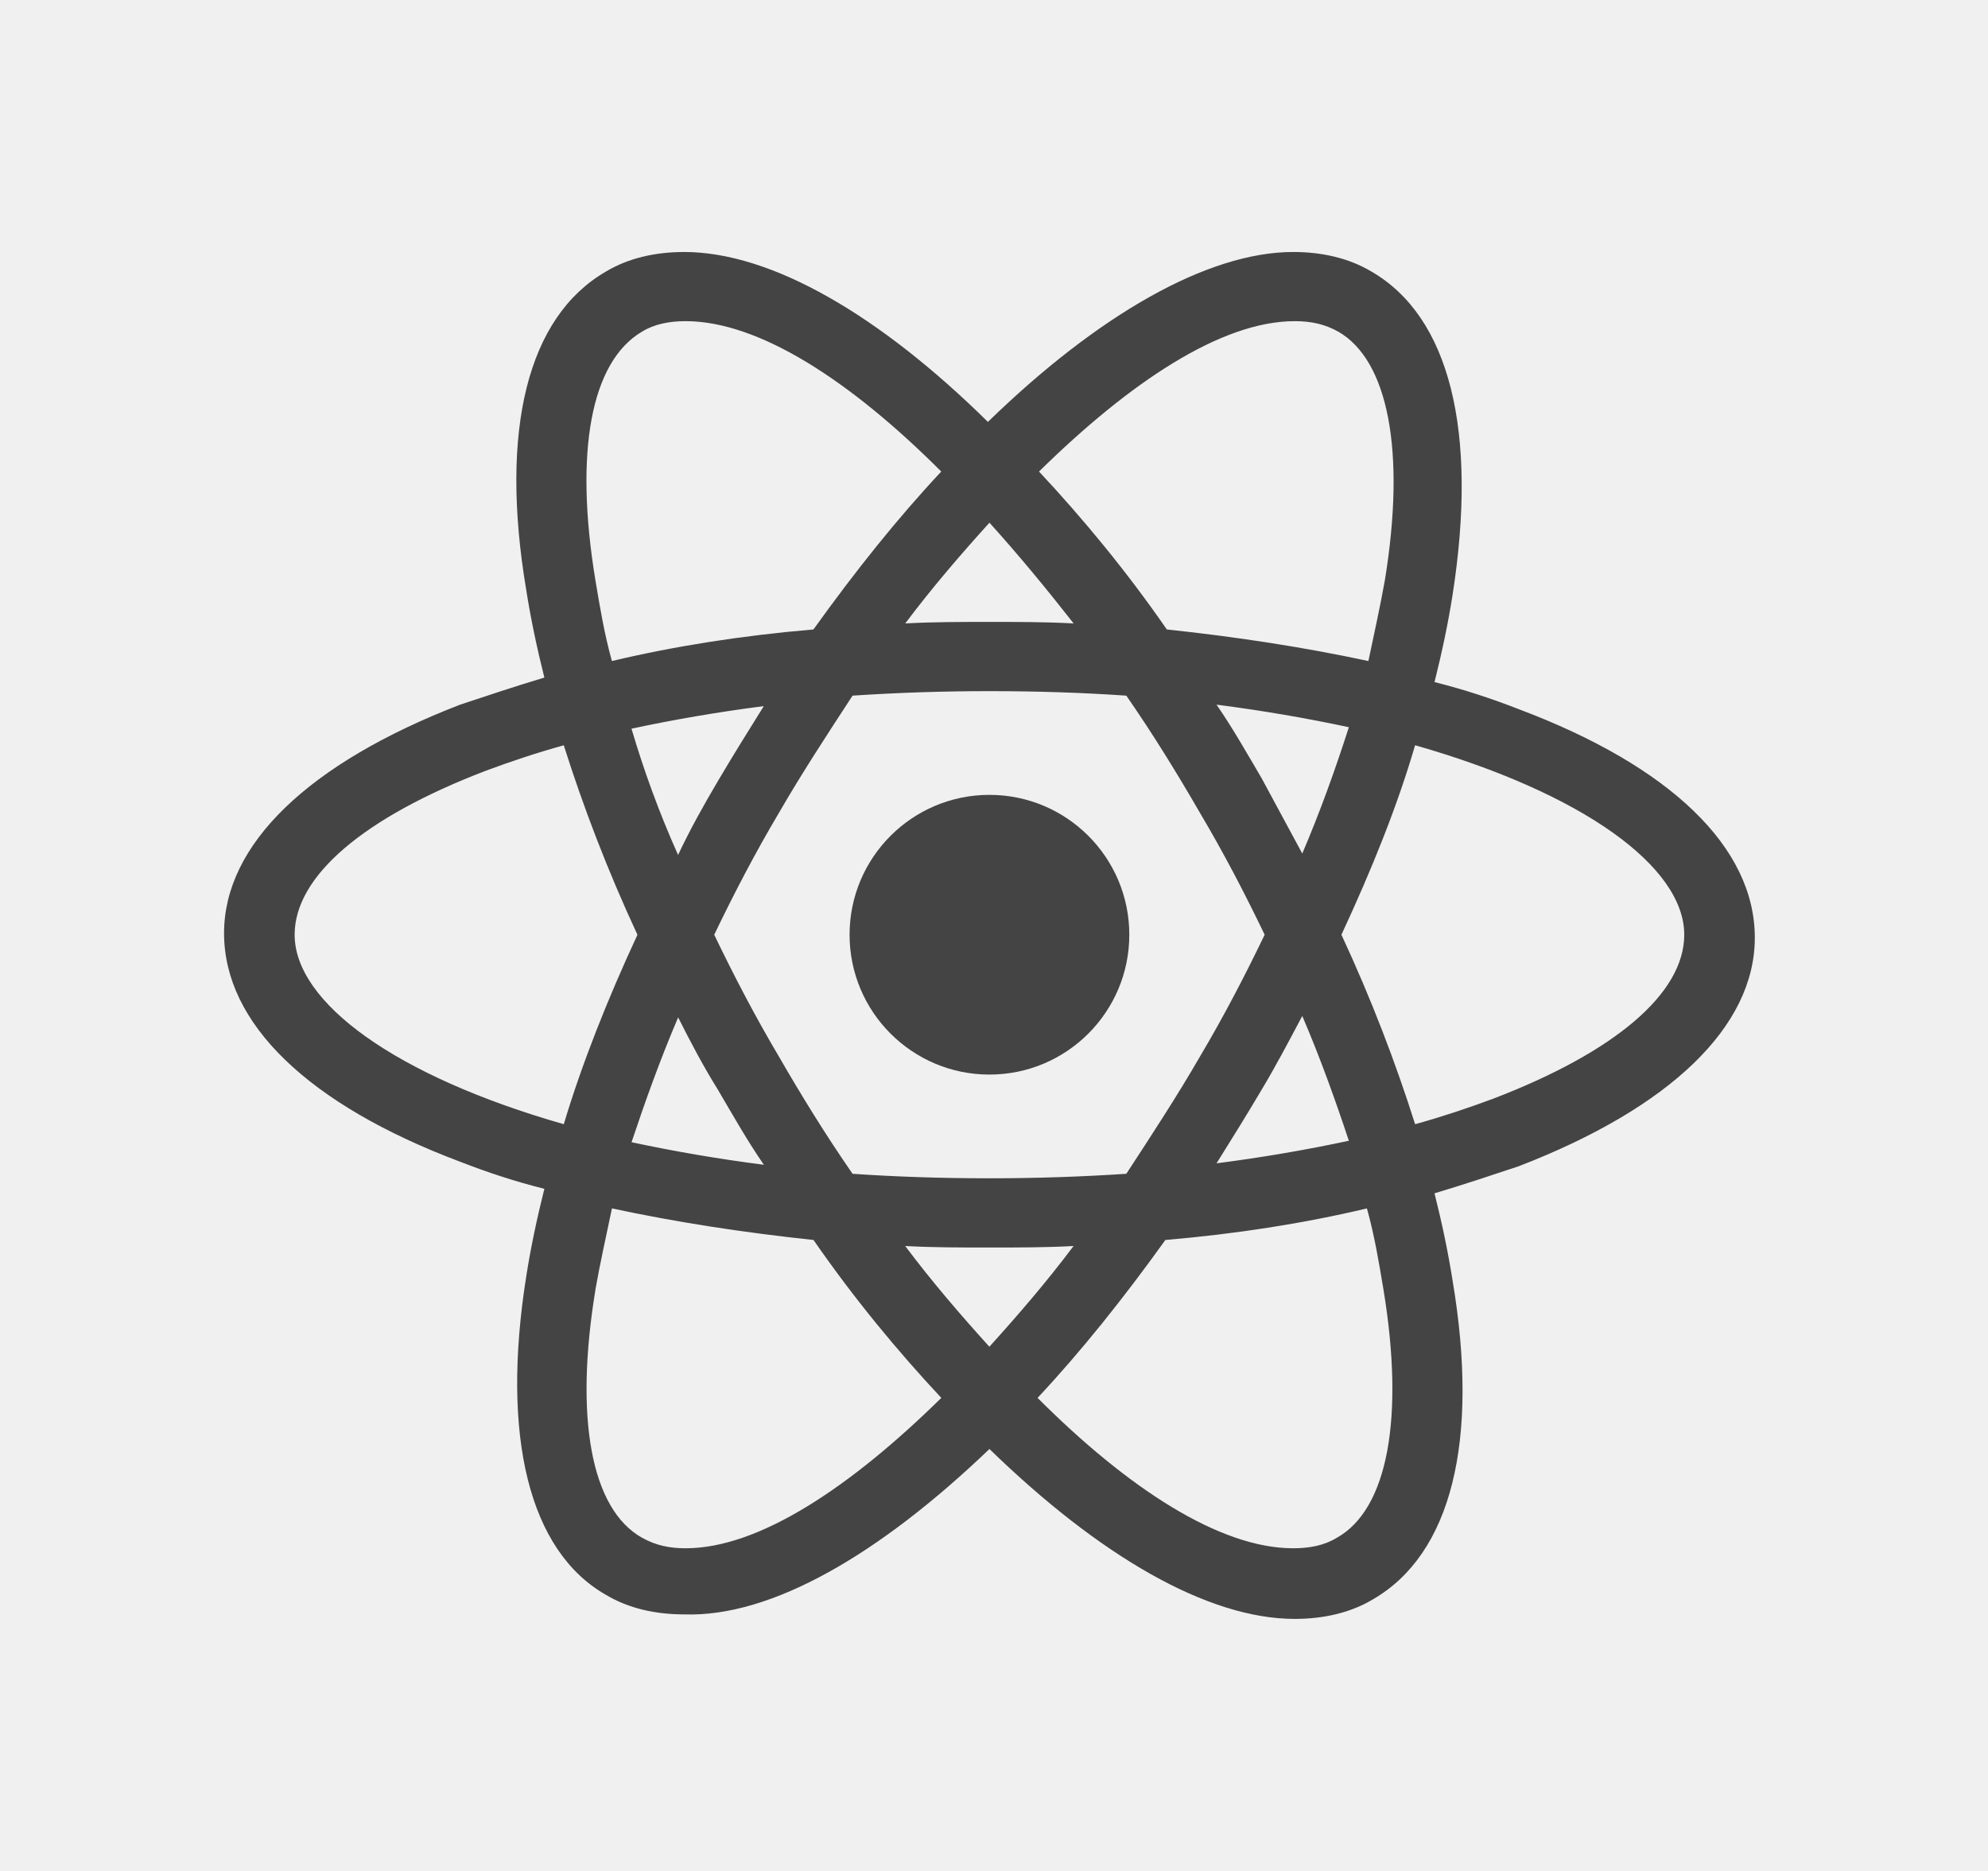
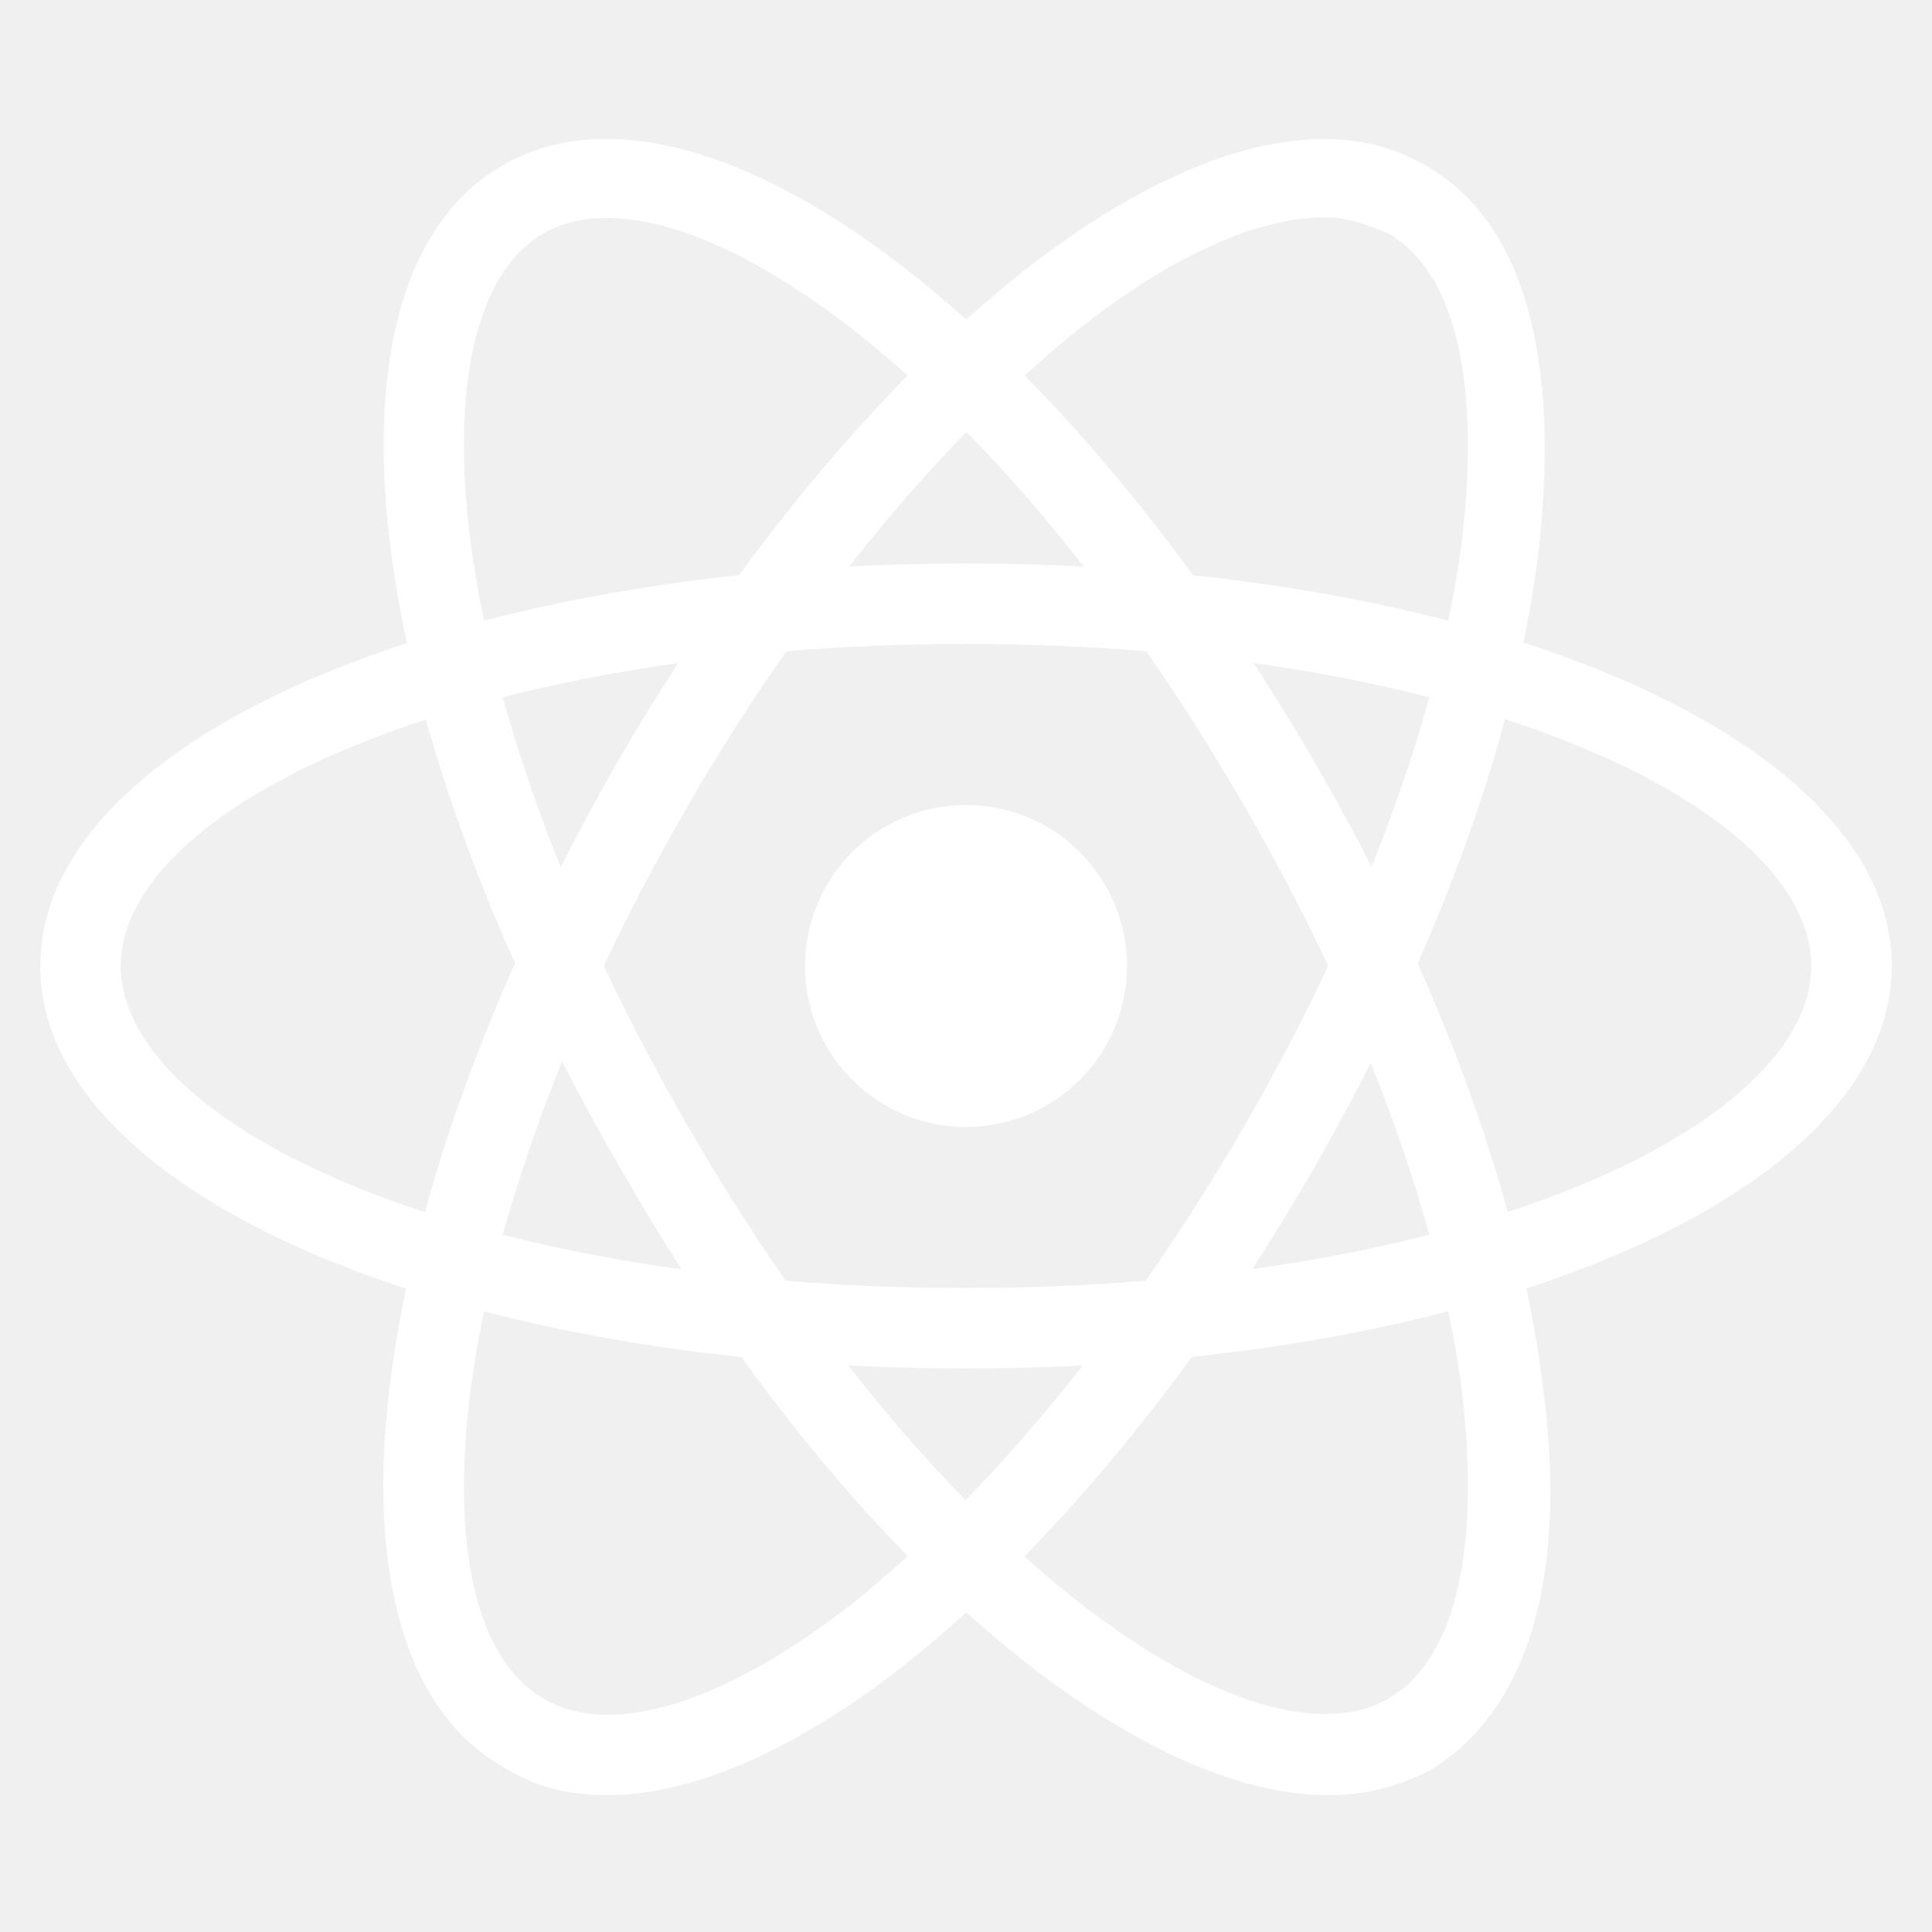
- <svg xmlns="http://www.w3.org/2000/svg" version="1.1" width="34" height="32" viewBox="0 0 34 32">
-   <path fill="#444444" d="M19.314 15.987c0 1.321-1.071 2.392-2.392 2.392s-2.392-1.071-2.392-2.392c0-1.321 1.071-2.392 2.392-2.392s2.392 1.071 2.392 2.392z" />
-   <path fill="#444444" d="M16.922 24.783c1.878 1.826 3.729 2.906 5.221 2.906 0.489 0 0.952-0.103 1.337-0.334 1.337-0.772 1.826-2.701 1.363-5.453-0.077-0.489-0.18-0.977-0.309-1.492 0.514-0.154 0.977-0.309 1.44-0.463 2.598-1.003 4.038-2.392 4.038-3.909 0-1.543-1.44-2.932-4.038-3.909-0.463-0.18-0.926-0.334-1.44-0.463 0.129-0.514 0.232-1.003 0.309-1.492 0.437-2.803-0.051-4.758-1.389-5.53-0.386-0.231-0.849-0.334-1.337-0.334-1.466 0-3.344 1.080-5.221 2.906-1.852-1.826-3.704-2.906-5.195-2.906-0.489 0-0.952 0.103-1.337 0.334-1.337 0.772-1.826 2.701-1.363 5.453 0.077 0.489 0.18 0.977 0.309 1.492-0.514 0.154-0.977 0.309-1.44 0.463-2.598 1.003-4.038 2.392-4.038 3.909 0 1.543 1.44 2.932 4.038 3.909 0.463 0.18 0.926 0.334 1.44 0.463-0.129 0.514-0.232 1.003-0.309 1.492-0.437 2.752 0.051 4.707 1.363 5.453 0.386 0.232 0.849 0.334 1.337 0.334 1.492 0.051 3.344-1.029 5.221-2.829v0zM15.481 21.311c0.463 0.026 0.952 0.026 1.44 0.026s0.977 0 1.44-0.026c-0.463 0.617-0.952 1.183-1.44 1.723-0.489-0.54-0.977-1.106-1.44-1.723zM12.292 18.662c0.257 0.437 0.489 0.849 0.772 1.26-0.797-0.103-1.543-0.232-2.263-0.386 0.232-0.694 0.489-1.415 0.797-2.135 0.206 0.411 0.437 0.849 0.694 1.26zM10.8 12.463c0.72-0.154 1.466-0.283 2.263-0.386-0.257 0.412-0.514 0.823-0.772 1.26s-0.489 0.849-0.694 1.286c-0.334-0.746-0.592-1.466-0.797-2.161zM12.215 15.987c0.334-0.694 0.694-1.389 1.106-2.083 0.386-0.669 0.823-1.337 1.26-2.006 0.772-0.051 1.543-0.077 2.341-0.077 0.823 0 1.595 0.026 2.341 0.077 0.463 0.669 0.874 1.337 1.26 2.006 0.412 0.694 0.772 1.389 1.106 2.083-0.334 0.694-0.694 1.389-1.106 2.083-0.386 0.669-0.823 1.337-1.26 2.006-0.772 0.051-1.543 0.077-2.341 0.077-0.823 0-1.595-0.026-2.341-0.077-0.463-0.669-0.874-1.337-1.26-2.006-0.412-0.695-0.772-1.389-1.106-2.083v0zM22.272 14.598l-0.694-1.286c-0.257-0.437-0.489-0.849-0.772-1.26 0.797 0.103 1.543 0.232 2.263 0.386-0.231 0.72-0.489 1.44-0.797 2.161v0zM22.272 17.376c0.309 0.72 0.566 1.44 0.797 2.135-0.72 0.154-1.466 0.283-2.263 0.386 0.257-0.412 0.514-0.823 0.772-1.26 0.232-0.386 0.463-0.823 0.694-1.26v0zM22.863 26.301c-0.206 0.129-0.463 0.18-0.746 0.18-1.26 0-2.829-1.029-4.372-2.572 0.746-0.797 1.466-1.698 2.186-2.701 1.209-0.103 2.366-0.283 3.447-0.54 0.129 0.463 0.206 0.926 0.283 1.389 0.36 2.186 0.077 3.755-0.797 4.244zM24.201 12.746c2.881 0.823 4.604 2.083 4.604 3.241 0 1.003-1.183 2.006-3.266 2.804-0.412 0.154-0.874 0.309-1.337 0.437-0.334-1.055-0.746-2.135-1.26-3.241 0.514-1.106 0.952-2.186 1.26-3.241v0zM22.143 5.493c0.283 0 0.514 0.051 0.746 0.18 0.849 0.489 1.157 2.032 0.797 4.244-0.077 0.437-0.18 0.9-0.283 1.389-1.080-0.232-2.238-0.412-3.447-0.54-0.694-1.003-1.44-1.903-2.186-2.701 1.543-1.518 3.112-2.572 4.372-2.572zM18.362 10.663c-0.463-0.026-0.952-0.026-1.44-0.026s-0.977 0-1.44 0.026c0.463-0.617 0.952-1.183 1.44-1.723 0.489 0.54 0.977 1.132 1.44 1.723v0zM10.98 5.673c0.206-0.129 0.463-0.18 0.746-0.18 1.26 0 2.829 1.029 4.372 2.572-0.746 0.797-1.466 1.697-2.186 2.701-1.209 0.103-2.366 0.283-3.447 0.54-0.129-0.463-0.206-0.926-0.283-1.389-0.36-2.186-0.077-3.729 0.797-4.244v0zM9.643 19.228c-2.881-0.823-4.604-2.083-4.604-3.241 0-1.003 1.183-2.006 3.266-2.803 0.412-0.154 0.874-0.309 1.337-0.437 0.334 1.055 0.746 2.135 1.26 3.241-0.514 1.106-0.952 2.212-1.26 3.241zM10.183 22.057c0.077-0.437 0.18-0.9 0.283-1.389 1.080 0.232 2.238 0.412 3.447 0.54 0.694 1.003 1.44 1.903 2.186 2.701-1.543 1.517-3.112 2.572-4.372 2.572-0.283 0-0.514-0.051-0.746-0.18-0.875-0.489-1.157-2.058-0.797-4.244z" />
+ <svg xmlns="http://www.w3.org/2000/svg" viewBox="0,0,256,256" width="100px" height="100px" fill-rule="nonzero">
+   <g fill="#ffffff" fill-rule="nonzero" stroke="none" stroke-width="1" stroke-linecap="butt" stroke-linejoin="miter" stroke-miterlimit="10" stroke-dasharray="" stroke-dashoffset="0" font-family="none" font-weight="none" font-size="none" text-anchor="none" style="mix-blend-mode: normal">
+     <g transform="scale(5.33333,5.33333)">
+       <path d="M24,34c-12.9,0 -23,-4.4 -23,-10c0,-5.6 10.1,-10 23,-10c12.9,0 23,4.4 23,10c0,5.6 -10.1,10 -23,10zM24,16c-12.6,0 -21,4.1 -21,8c0,3.9 8.4,8 21,8c12.6,0 21,-4.1 21,-8c0,-3.9 -8.4,-8 -21,-8z" />
+       <path d="M15.1,44.6c-1,0 -1.8,-0.2 -2.6,-0.7c-4.9,-2.8 -3.6,-13.7 2.8,-24.9v0c3,-5.2 6.7,-9.6 10.3,-12.4c3.9,-3 7.4,-3.9 9.8,-2.5c2.5,1.4 3.4,4.9 2.8,9.8c-0.6,4.6 -2.6,10 -5.6,15.2c-3,5.2 -6.7,9.6 -10.3,12.4c-2.6,2 -5.1,3.1 -7.2,3.1zM32.9,5.4c-1.6,0 -3.7,0.9 -6,2.7c-3.4,2.7 -6.9,6.9 -9.8,11.9v0c-6.3,10.9 -6.9,20.3 -3.6,22.2c1.7,1 4.5,0.1 7.6,-2.3c3.4,-2.7 6.9,-6.9 9.8,-11.9c2.9,-5 4.8,-10.1 5.4,-14.4c0.5,-4 -0.1,-6.8 -1.8,-7.8c-0.5,-0.2 -1,-0.4 -1.6,-0.4z" />
+       <path d="M33,44.6c-5,0 -12.2,-6.1 -17.6,-15.6c-6.5,-11.2 -7.8,-22.1 -2.9,-24.9v0c4.9,-2.8 13.7,3.7 20.2,14.9c3,5.2 5,10.6 5.6,15.2c0.7,4.9 -0.3,8.3 -2.8,9.8c-0.8,0.4 -1.6,0.6 -2.5,0.6zM13.5,5.8c-3.3,1.9 -2.7,11.3 3.6,22.2c6.3,10.9 14.1,16.1 17.4,14.2c1.7,-1 2.3,-3.8 1.8,-7.8c-0.6,-4.3 -2.5,-9.4 -5.4,-14.4c-6.3,-10.9 -14.1,-16.1 -17.4,-14.2z" />
+       <circle cx="24" cy="24" r="4" />
+     </g>
+   </g>
</svg>
